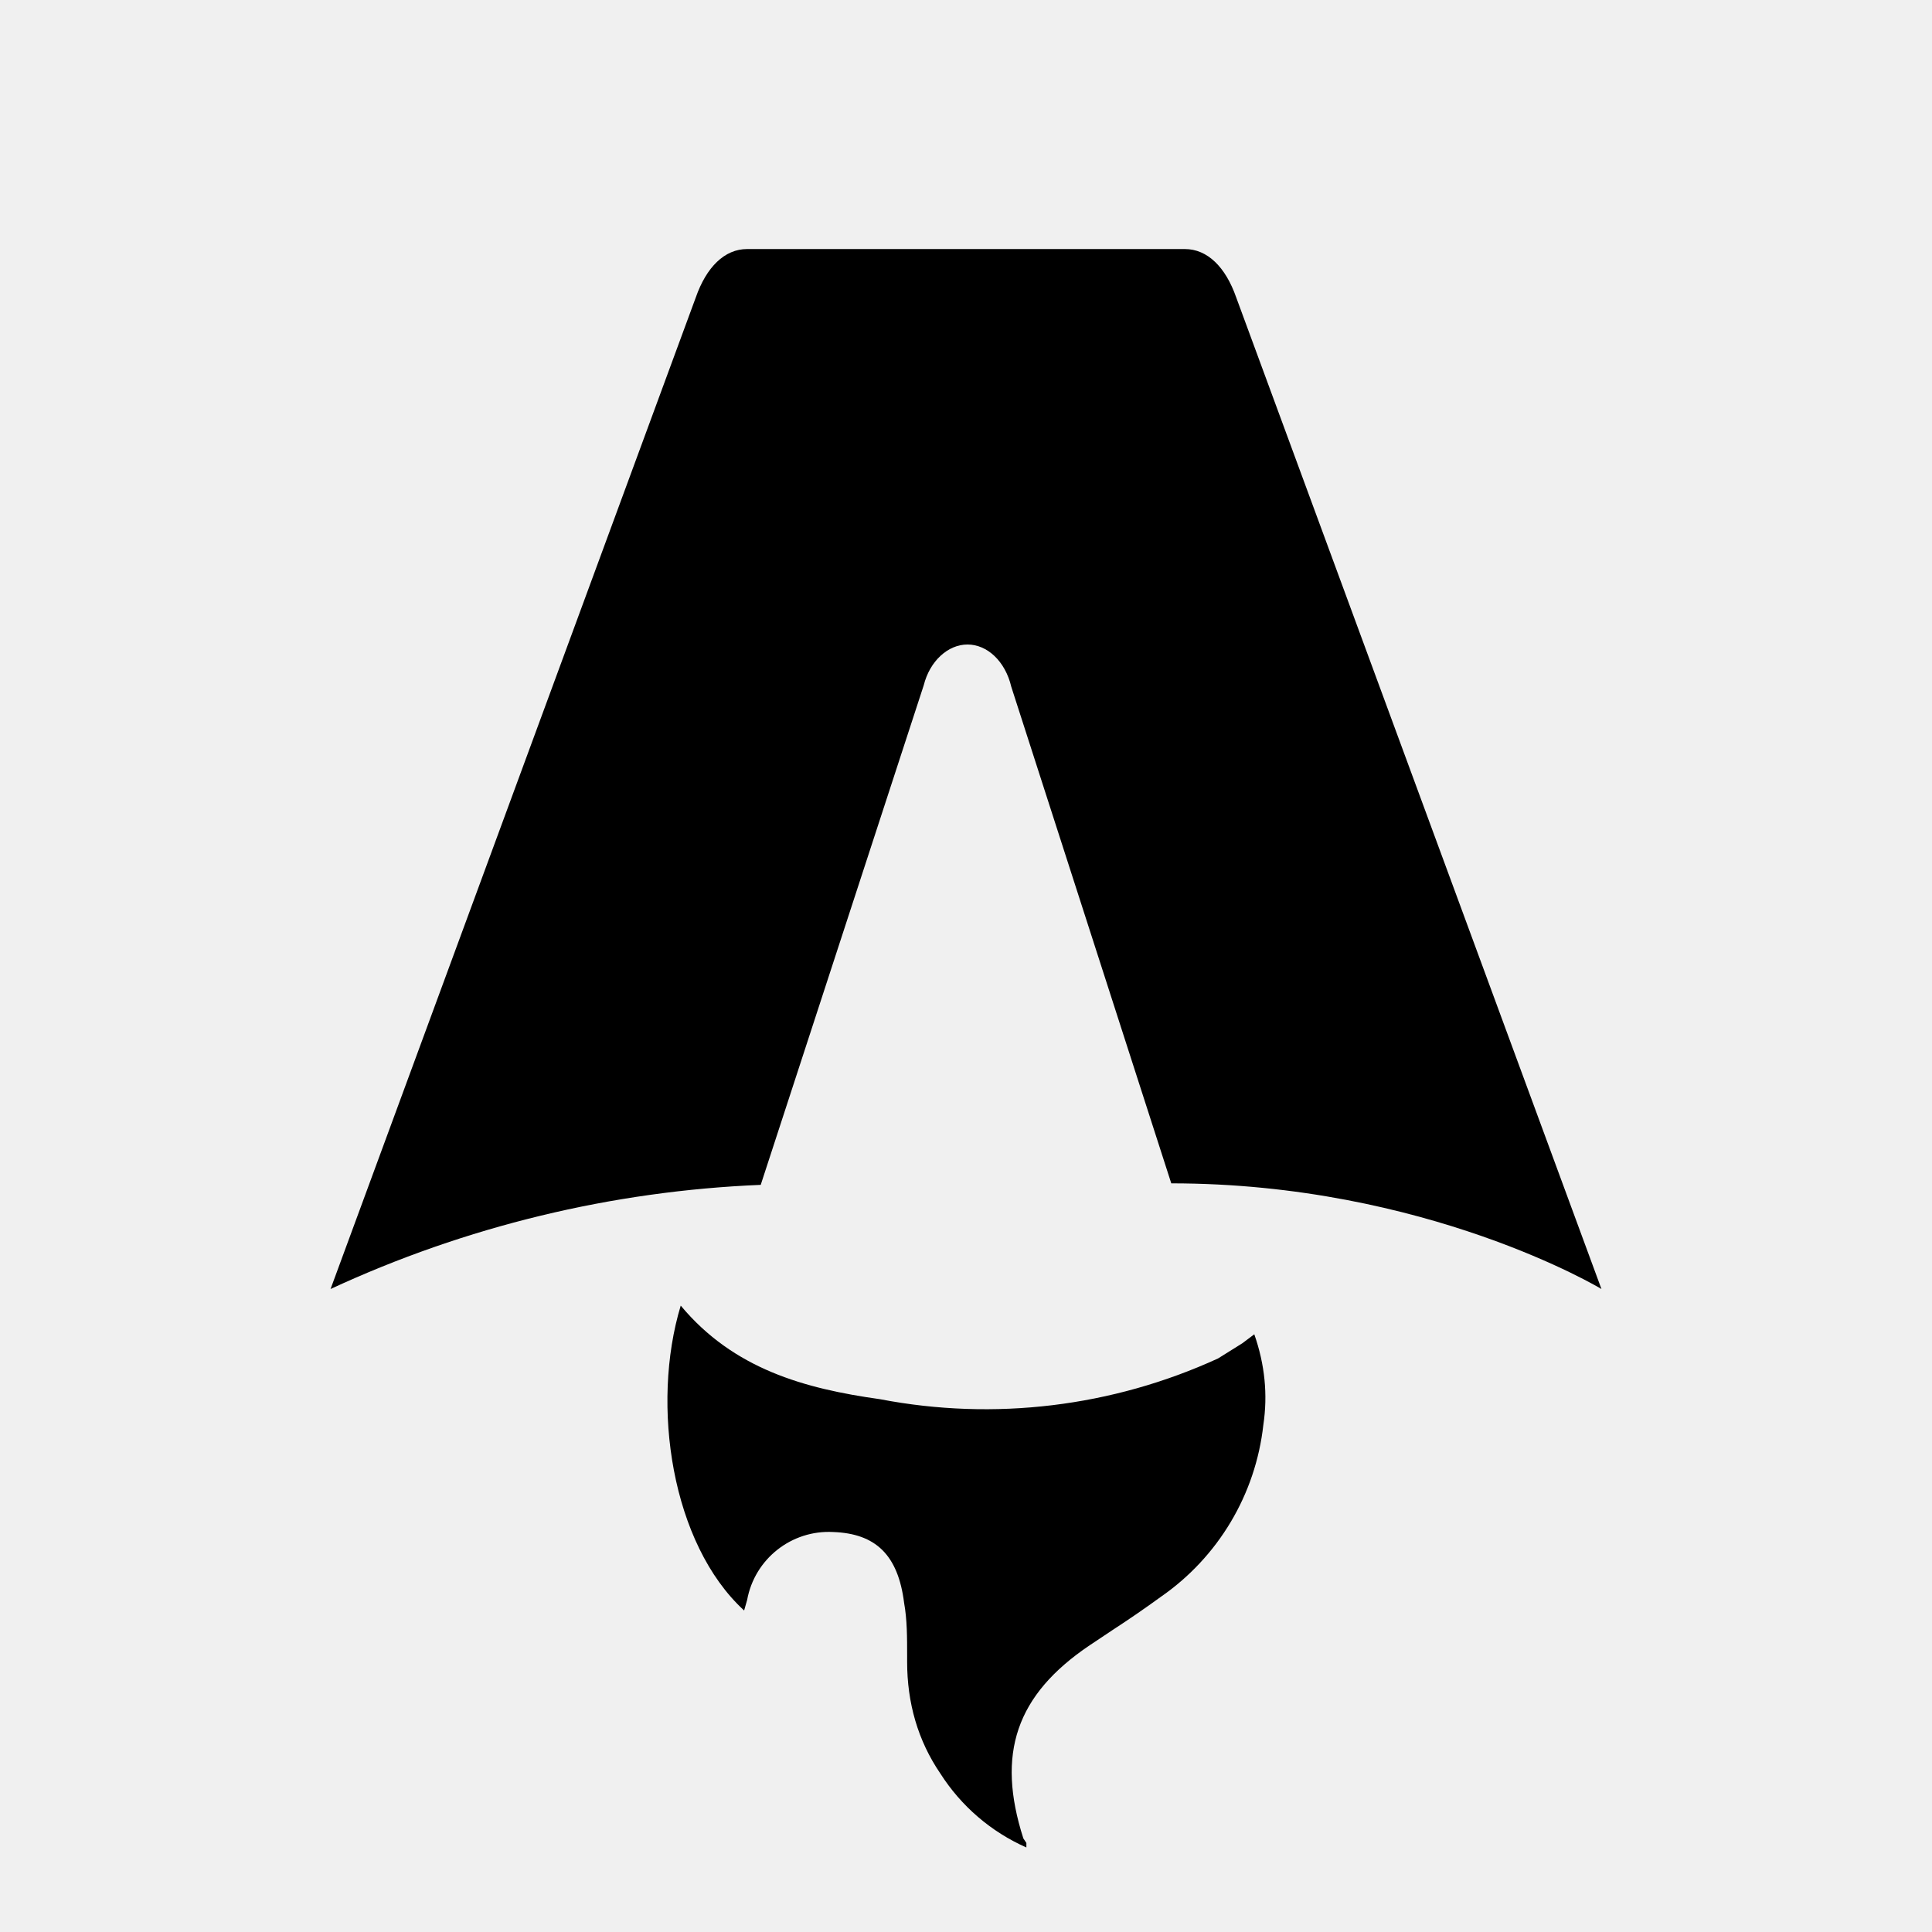
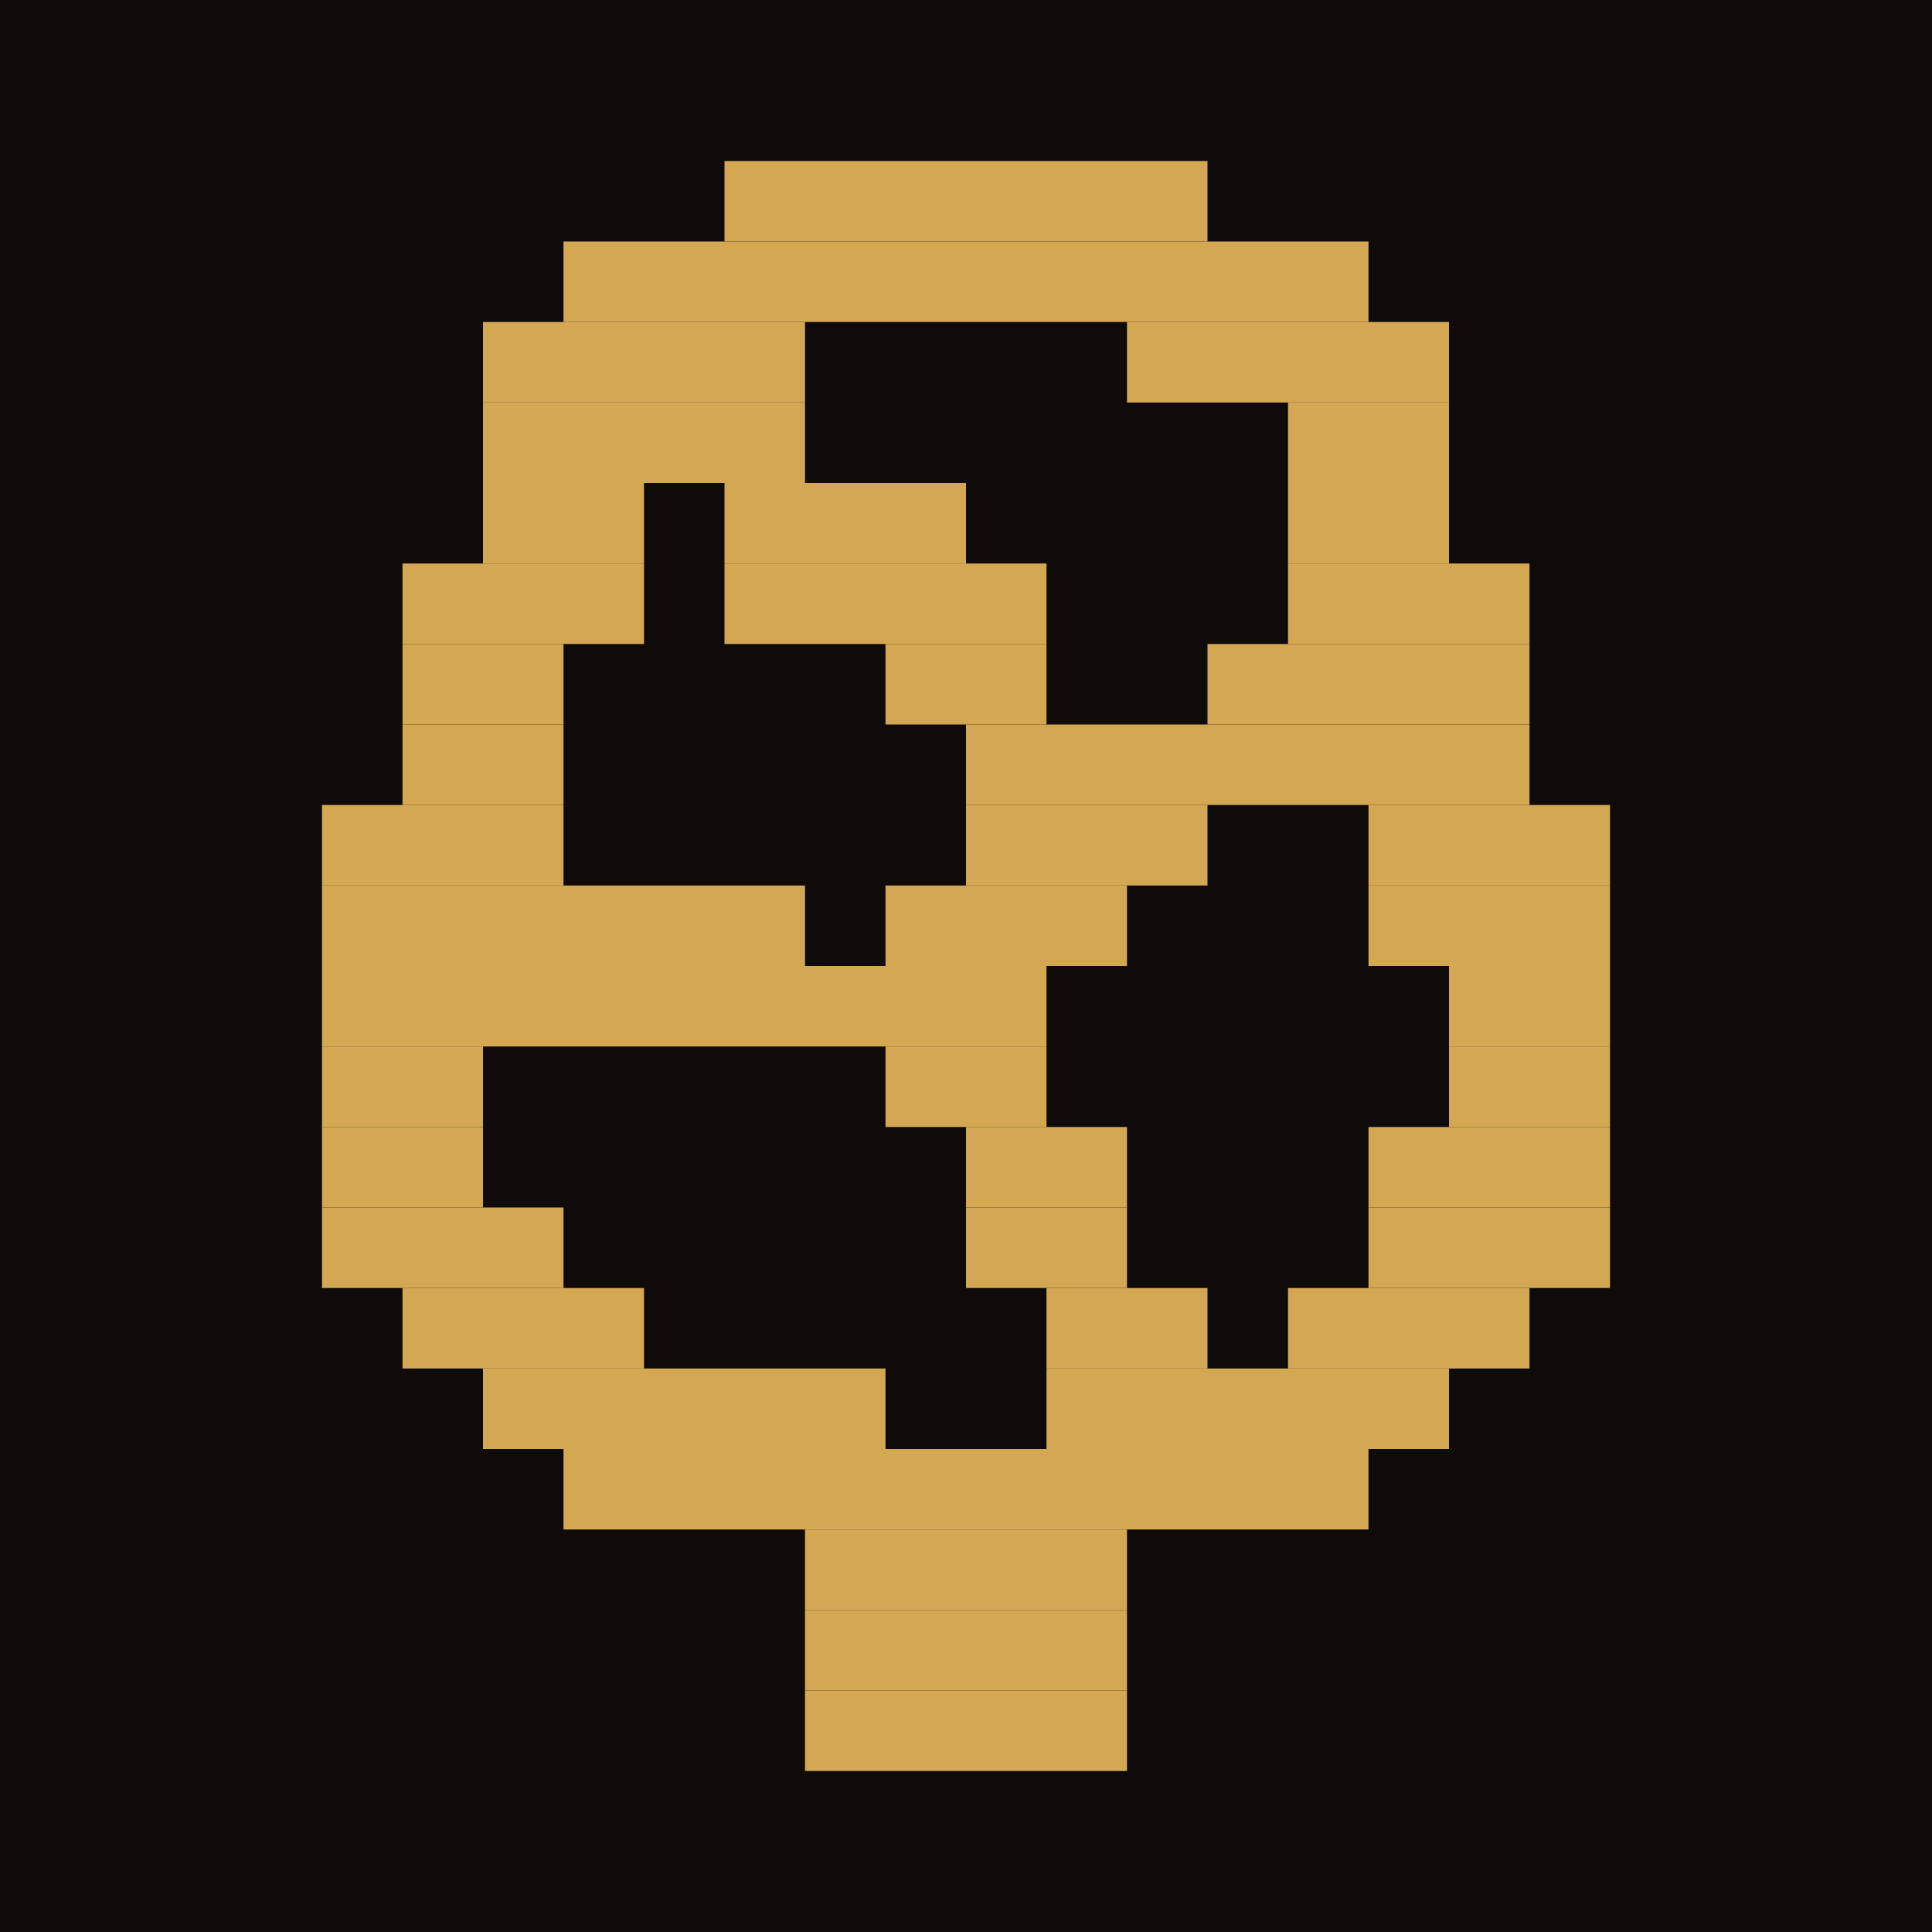
- <svg xmlns="http://www.w3.org/2000/svg" fill="none" viewBox="0 0 128 128">
-   <path d="M50.4 78.5a75.1 75.1 0 0 0-28.5 6.9l24.2-65.7c.7-2 1.9-3.2 3.4-3.2h29c1.5 0 2.7 1.2 3.4 3.2l24.2 65.7s-11.6-7-28.5-7L67 45.5c-.4-1.7-1.6-2.8-2.9-2.8-1.3 0-2.5 1.1-2.9 2.7L50.4 78.5Zm-1.1 28.2Zm-4.2-20.2c-2 6.6-.6 15.8 4.2 20.2a17.5 17.5 0 0 1 .2-.7 5.5 5.5 0 0 1 5.7-4.5c2.8.1 4.3 1.5 4.7 4.7.2 1.1.2 2.3.2 3.5v.4c0 2.7.7 5.2 2.2 7.4a13 13 0 0 0 5.7 4.9v-.3l-.2-.3c-1.8-5.6-.5-9.5 4.4-12.8l1.5-1a73 73 0 0 0 3.2-2.2 16 16 0 0 0 6.8-11.4c.3-2 .1-4-.6-6l-.8.6-1.6 1a37 37 0 0 1-22.4 2.7c-5-.7-9.7-2-13.2-6.2Z" />
-   <style>
-         path { fill: #000; }
-         @media (prefers-color-scheme: dark) {
-             path { fill: #FFF; }
-         }
-     </style>
+ <svg xmlns="http://www.w3.org/2000/svg" viewBox="0 0 24 24">
+   <rect width="24" height="24" fill="#0e0b0a" />
+   <g fill="#d4a853">
+     <rect x="9" y="2" width="6" height="1" />
+     <rect x="7" y="3" width="10" height="1" />
+     <rect x="6" y="4" width="4" height="1" />
+     <rect x="14" y="4" width="4" height="1" />
+     <rect x="6" y="5" width="4" height="1" />
+     <rect x="16" y="5" width="2" height="1" />
+     <rect x="6" y="6" width="2" height="1" />
+     <rect x="9" y="6" width="3" height="1" />
+     <rect x="16" y="6" width="2" height="1" />
+     <rect x="5" y="7" width="3" height="1" />
+     <rect x="9" y="7" width="4" height="1" />
+     <rect x="16" y="7" width="3" height="1" />
+     <rect x="5" y="8" width="2" height="1" />
+     <rect x="11" y="8" width="2" height="1" />
+     <rect x="15" y="8" width="4" height="1" />
+     <rect x="5" y="9" width="2" height="1" />
+     <rect x="12" y="9" width="7" height="1" />
+     <rect x="4" y="10" width="3" height="1" />
+     <rect x="12" y="10" width="3" height="1" />
+     <rect x="17" y="10" width="3" height="1" />
+     <rect x="4" y="11" width="6" height="1" />
+     <rect x="11" y="11" width="3" height="1" />
+     <rect x="17" y="11" width="3" height="1" />
+     <rect x="4" y="12" width="9" height="1" />
+     <rect x="18" y="12" width="2" height="1" />
+     <rect x="4" y="13" width="2" height="1" />
+     <rect x="11" y="13" width="2" height="1" />
+     <rect x="18" y="13" width="2" height="1" />
+     <rect x="4" y="14" width="2" height="1" />
+     <rect x="12" y="14" width="2" height="1" />
+     <rect x="17" y="14" width="3" height="1" />
+     <rect x="4" y="15" width="3" height="1" />
+     <rect x="12" y="15" width="2" height="1" />
+     <rect x="17" y="15" width="3" height="1" />
+     <rect x="5" y="16" width="3" height="1" />
+     <rect x="13" y="16" width="2" height="1" />
+     <rect x="16" y="16" width="3" height="1" />
+     <rect x="6" y="17" width="5" height="1" />
+     <rect x="13" y="17" width="5" height="1" />
+     <rect x="7" y="18" width="10" height="1" />
+     <rect x="10" y="19" width="4" height="1" />
+     <rect x="10" y="20" width="4" height="1" />
+     <rect x="10" y="21" width="4" height="1" />
+   </g>
</svg>
